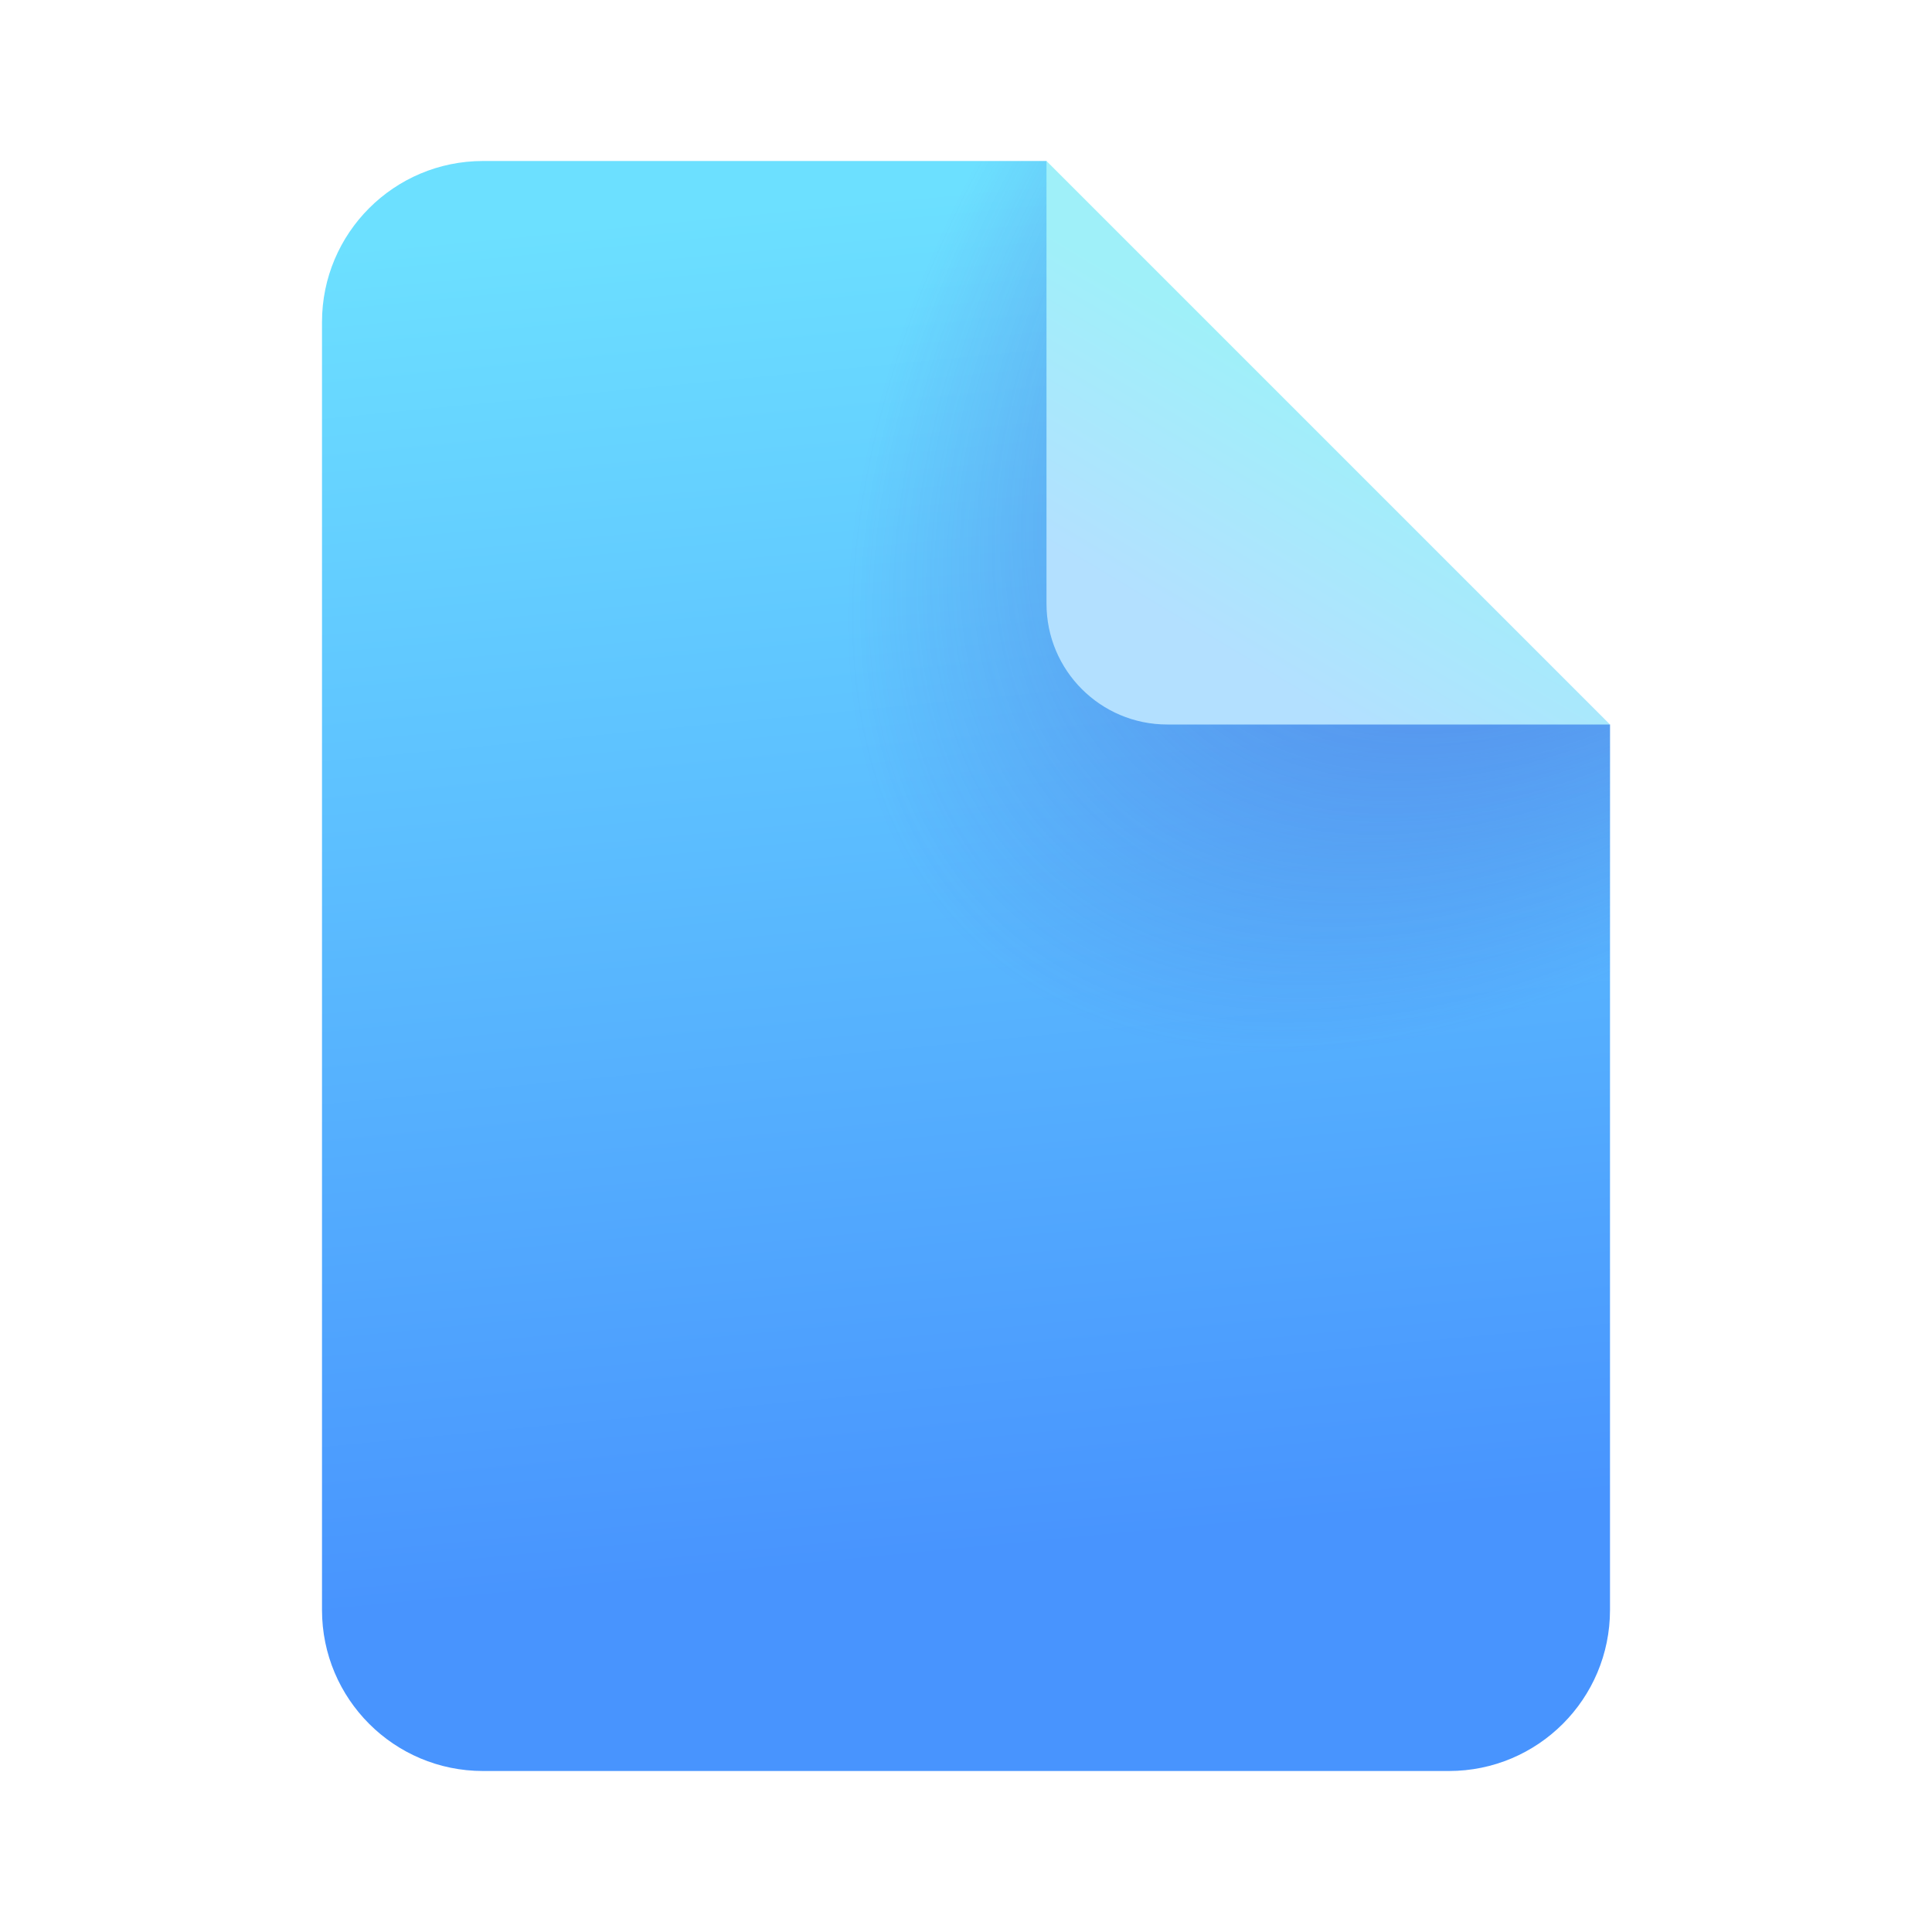
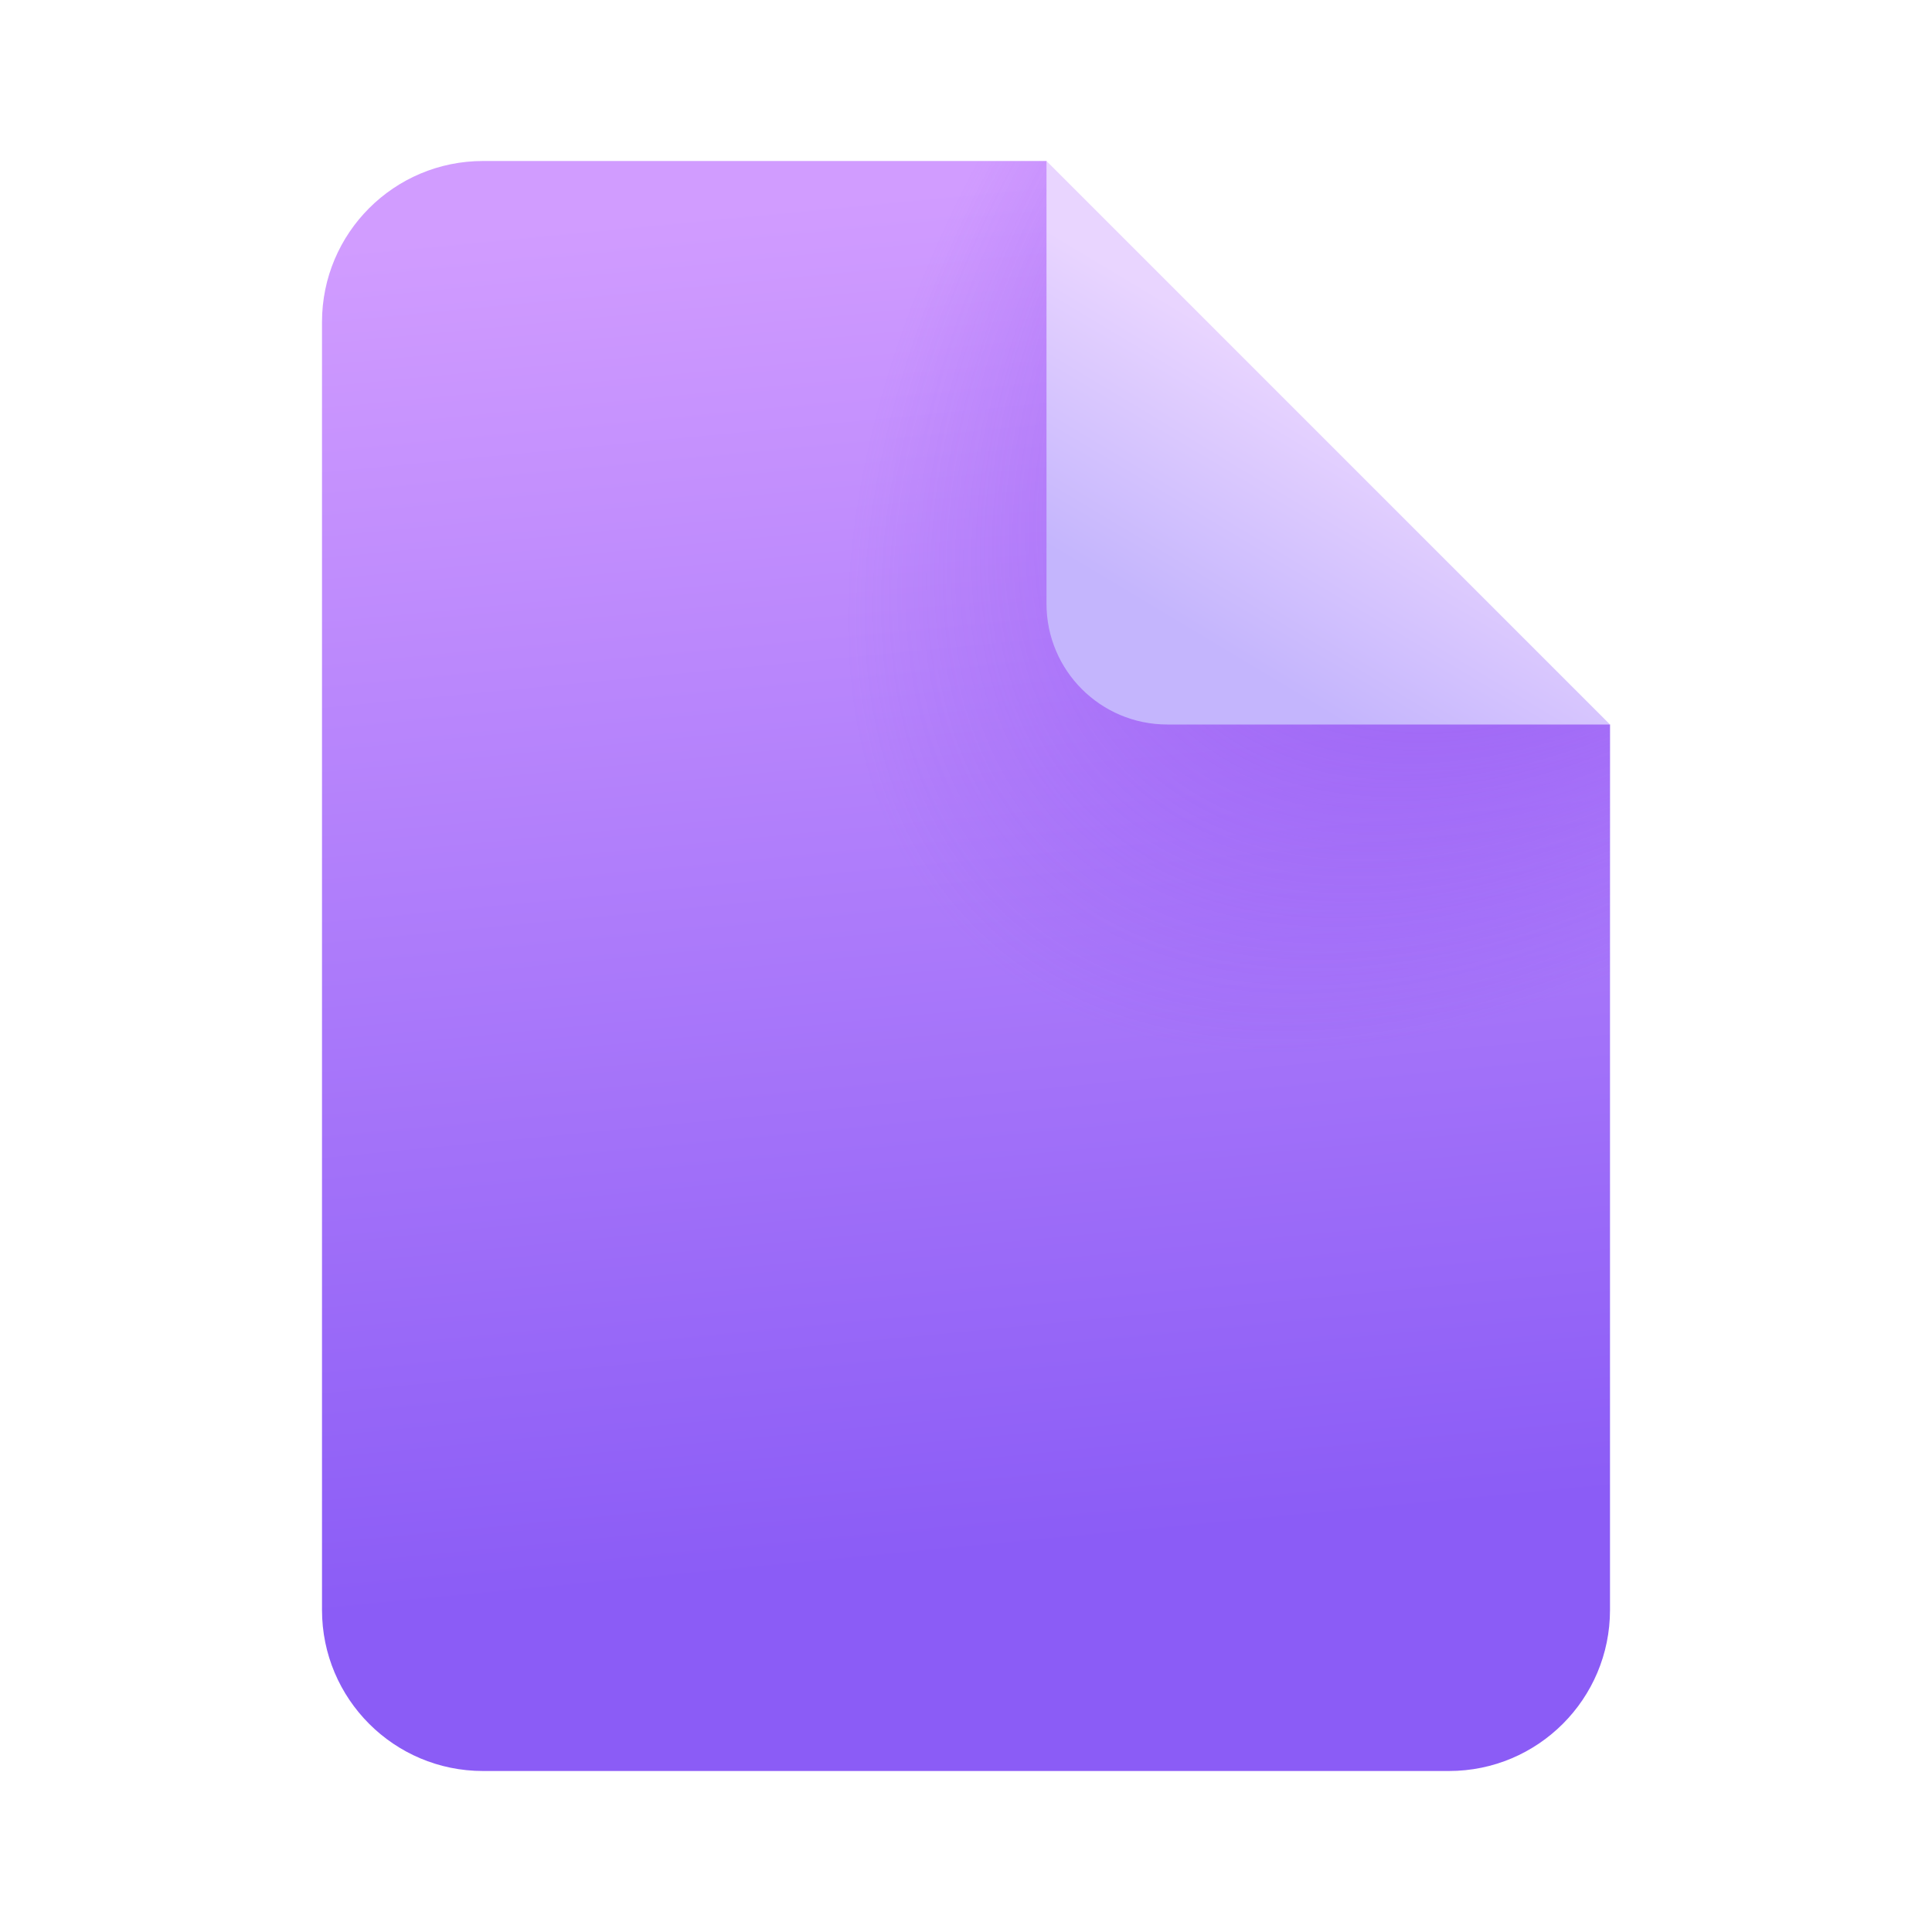
<svg xmlns="http://www.w3.org/2000/svg" width="16" height="16" viewBox="0 0 24 24">
  <g fill="none">
    <path fill="url(#fluentColorDocument240)" d="M6 22h12a2 2 0 0 0 2-2V9l-5-2l-2-5H6a2 2 0 0 0-2 2v16a2 2 0 0 0 2 2" />
    <path fill="url(#fluentColorDocument242)" fill-opacity="0.5" d="M6 22h12a2 2 0 0 0 2-2V9l-5-2l-2-5H6a2 2 0 0 0-2 2v16a2 2 0 0 0 2 2" />
    <path fill="url(#fluentColorDocument241)" d="M13 7.5V2l7 7h-5.5A1.5 1.5 0 0 1 13 7.5" />
    <defs>
      <linearGradient id="fluentColorDocument240" x1="15.2" x2="16.822" y1="2" y2="18.87" gradientUnits="userSpaceOnUse">
-         <stop stop-color="#6ce0ff" />
-         <stop offset="1" stop-color="#4894fe" />
+         <stop stop-color="#d19cff" />
+         <stop offset="1" stop-color="#8b5cf6" />
      </linearGradient>
      <linearGradient id="fluentColorDocument241" x1="16.488" x2="14.738" y1="4.917" y2="7.833" gradientUnits="userSpaceOnUse">
-         <stop stop-color="#9ff0f9" />
-         <stop offset="1" stop-color="#b3e0ff" />
+         <stop stop-color="#e9d5ff" />
+         <stop offset="1" stop-color="#c4b5fd" />
      </linearGradient>
      <radialGradient id="fluentColorDocument242" cx="0" cy="0" r="1" gradientTransform="matrix(-8.66665 9.09357 -5.3691 -5.11703 20.667 2.625)" gradientUnits="userSpaceOnUse">
-         <stop offset=".362" stop-color="#4a43cb" />
-         <stop offset="1" stop-color="#4a43cb" stop-opacity="0" />
+         <stop offset=".362" stop-color="#7c3aed" />
+         <stop offset="1" stop-color="#7c3aed" stop-opacity="0" />
      </radialGradient>
    </defs>
  </g>
</svg>
